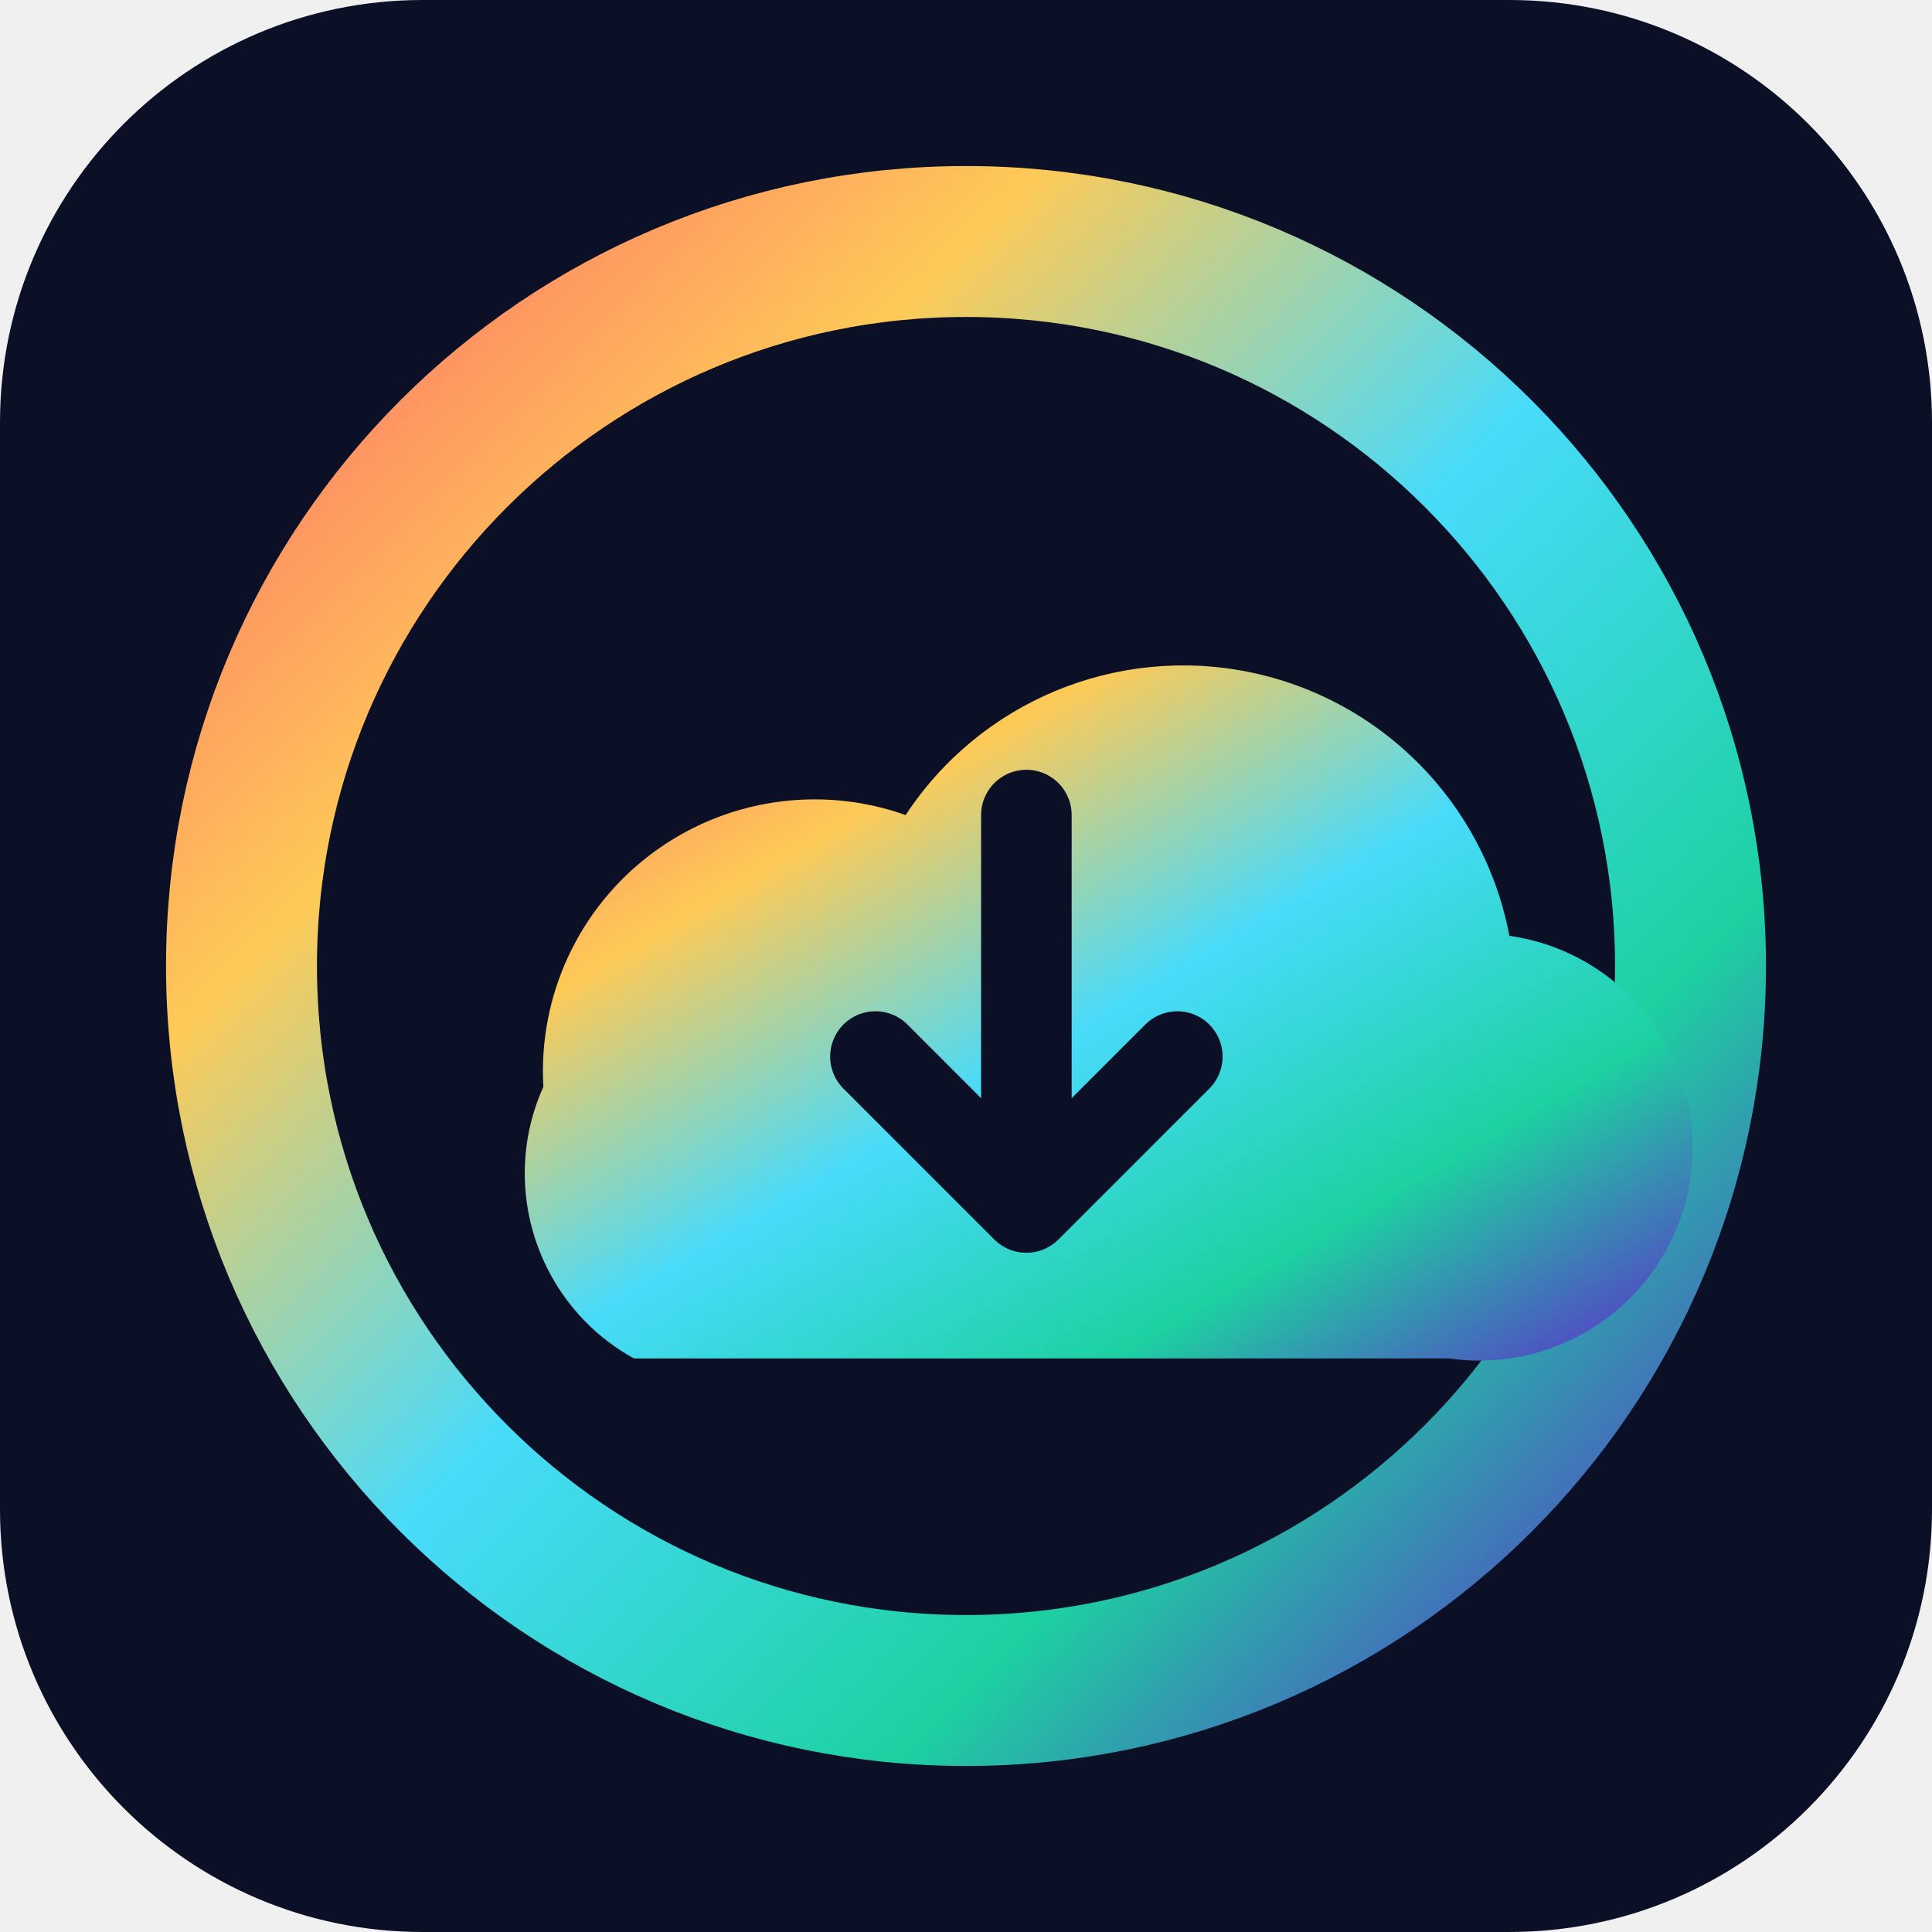
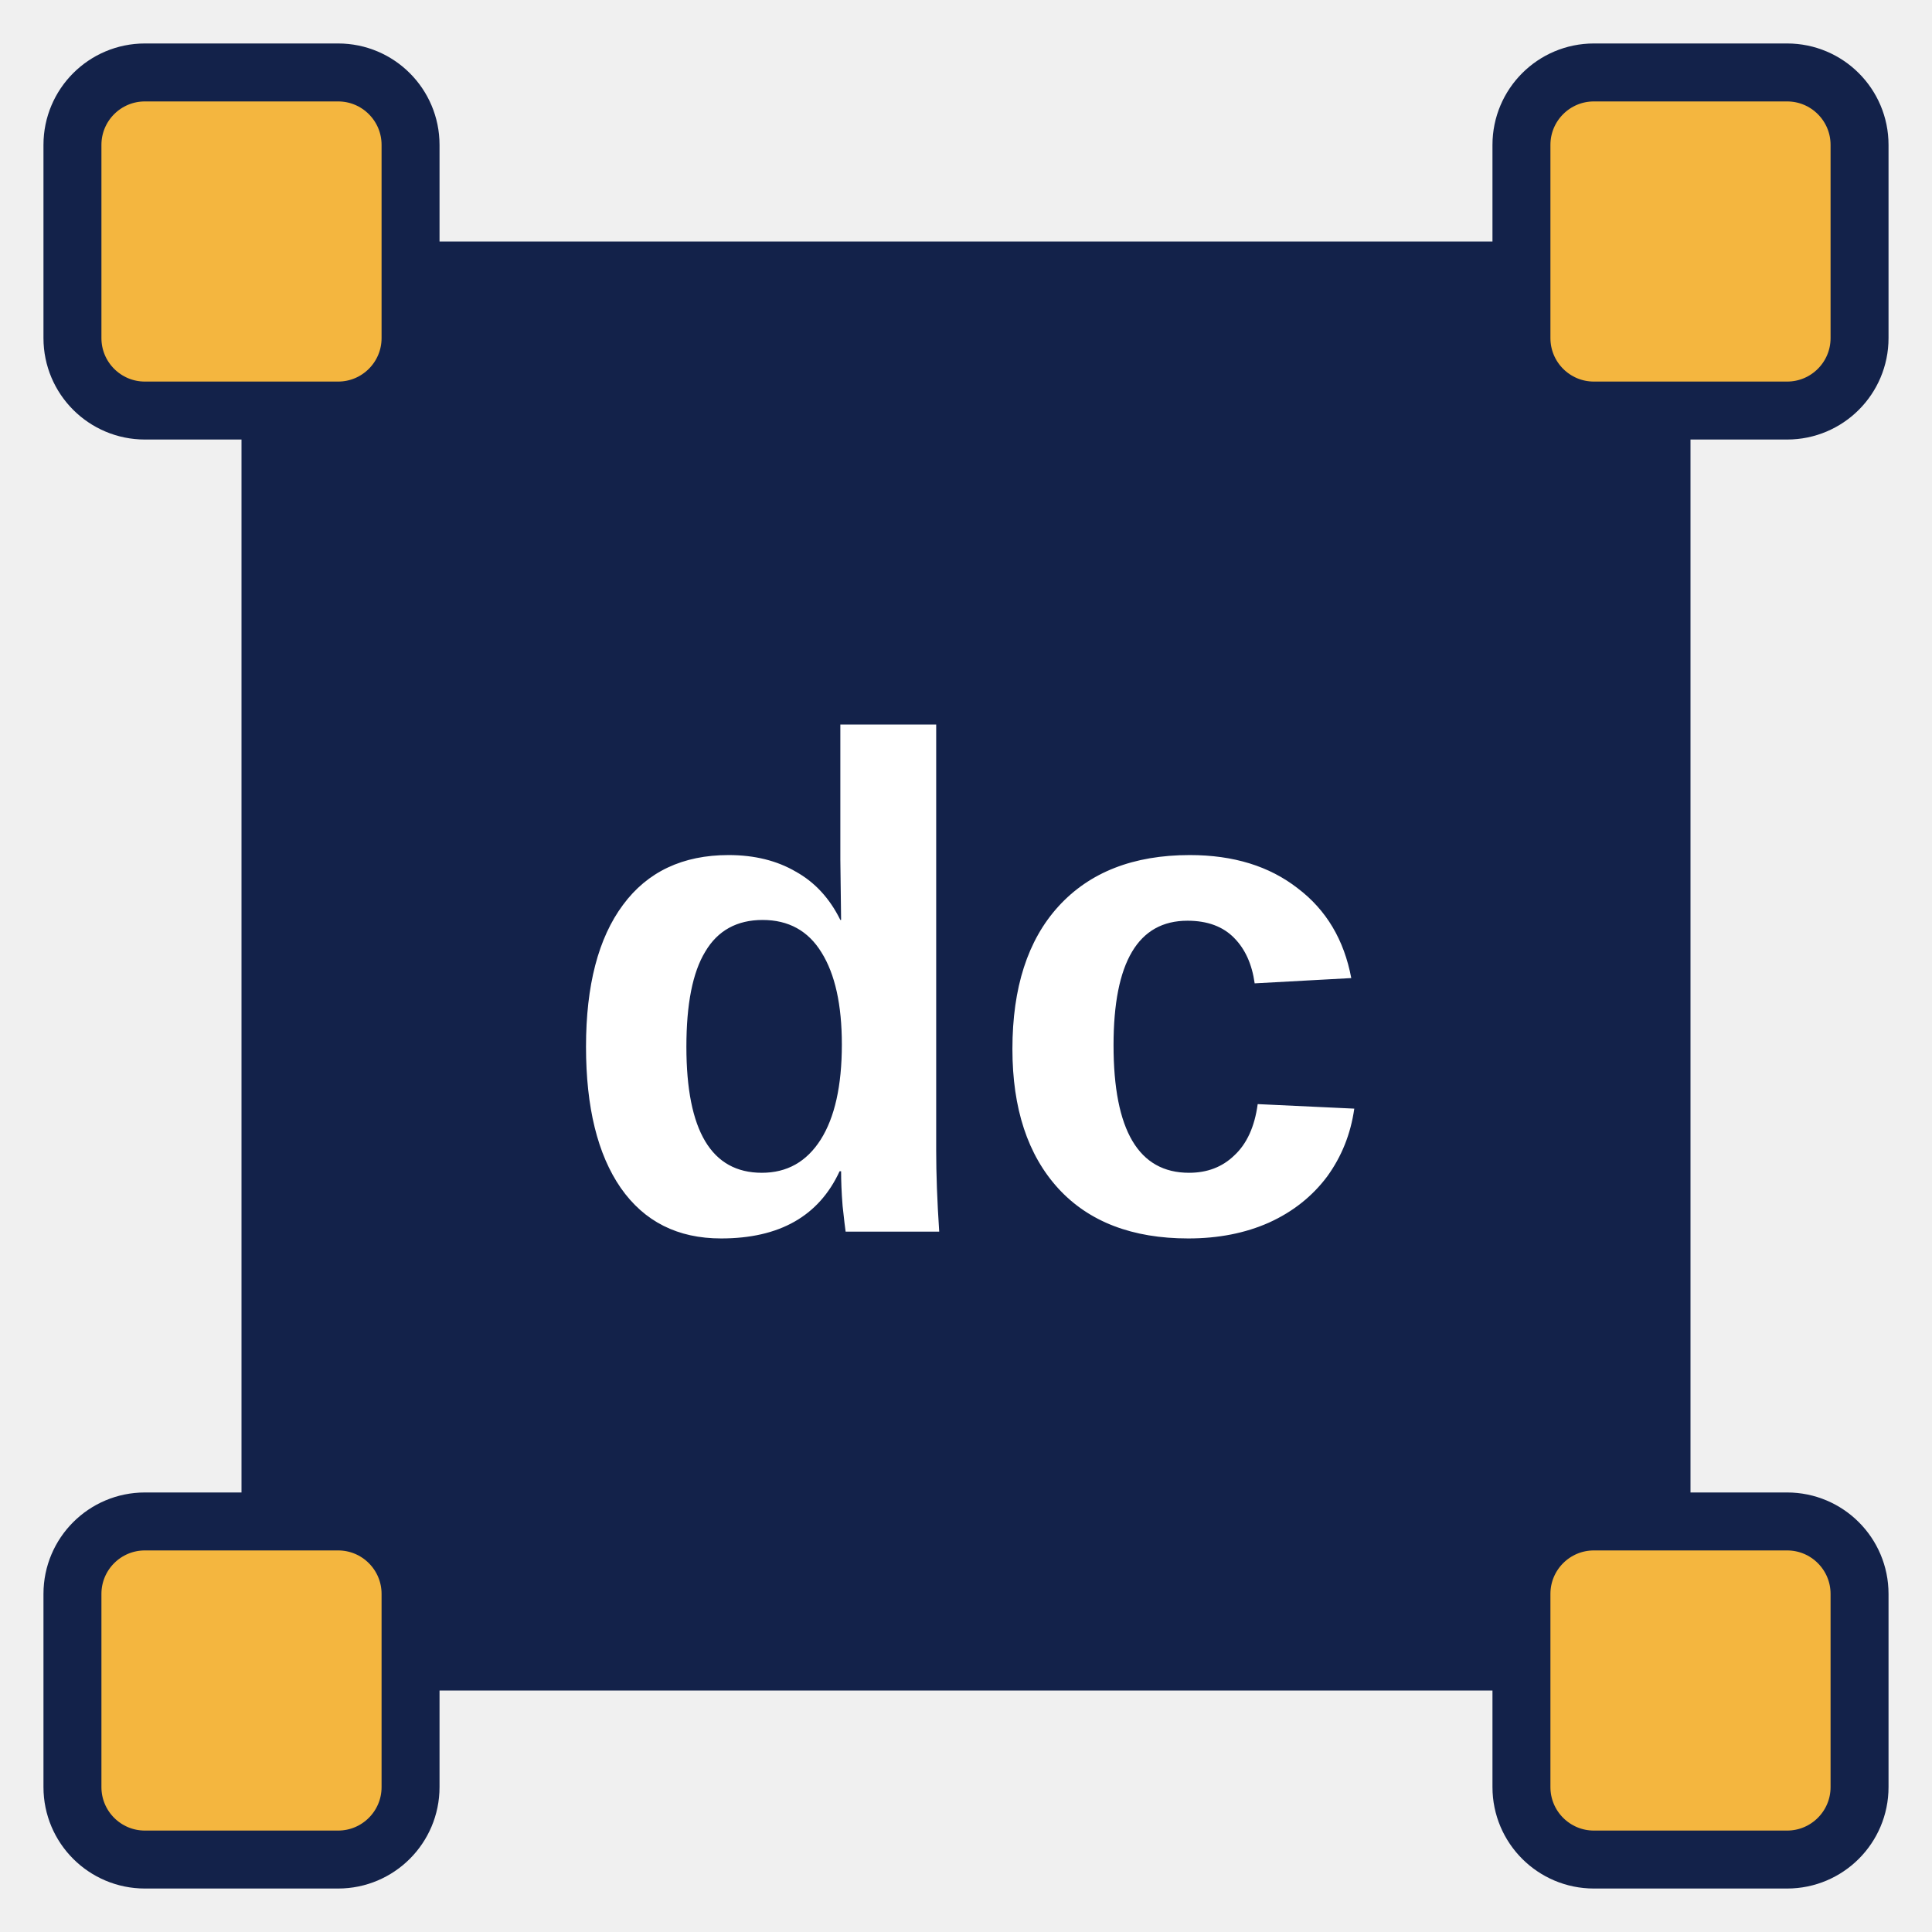
- <svg xmlns="http://www.w3.org/2000/svg" viewBox="0 0 64 64">
-   <defs>
-     <linearGradient id="g" x1="0" y1="0" x2="1" y2="1">
-       <stop offset="0" stop-color="#ff6b6b" />
-       <stop offset=".25" stop-color="#feca57" />
-       <stop offset=".5" stop-color="#48dbfb" />
-       <stop offset=".75" stop-color="#1dd1a1" />
-       <stop offset="1" stop-color="#5f27cd" />
-     </linearGradient>
-   </defs>
-   <rect width="64" height="64" rx="14" fill="#0b1026" />
-   <circle cx="32" cy="32" r="24" fill="none" stroke="url(#g)" stroke-width="5" />
-   <path d="M18 36a9 9 0 0 1 12-9a11 11 0 0 1 20 4a7 7 0 0 1-2 14H21a7 7 0 0 1-3-9z" fill="url(#g)" />
-   <path d="M34 27v13m-5-5l5 5l5-5" fill="none" stroke="#0b1026" stroke-width="3" stroke-linecap="round" stroke-linejoin="round" />
+ <svg xmlns="http://www.w3.org/2000/svg" viewBox="0 0 40 40">
+   <rect x="5" y="5" width="30" height="30" rx="4" fill="#13224a" />
+   <text x="20" y="25.5" text-anchor="middle" font-family="Segoe UI, Arial, sans-serif" font-weight="800" font-size="14.5" fill="#fff">dc</text>
+   <g fill="#f4b63f" stroke="#13224a" stroke-width="1.2">
+     <rect x="1.5" y="1.5" width="7" height="7" rx="1.5" />
+     <rect x="31.5" y="1.5" width="7" height="7" rx="1.5" />
+     <rect x="1.5" y="31.5" width="7" height="7" rx="1.5" />
+     <rect x="31.5" y="31.5" width="7" height="7" rx="1.5" />
+   </g>
</svg>
